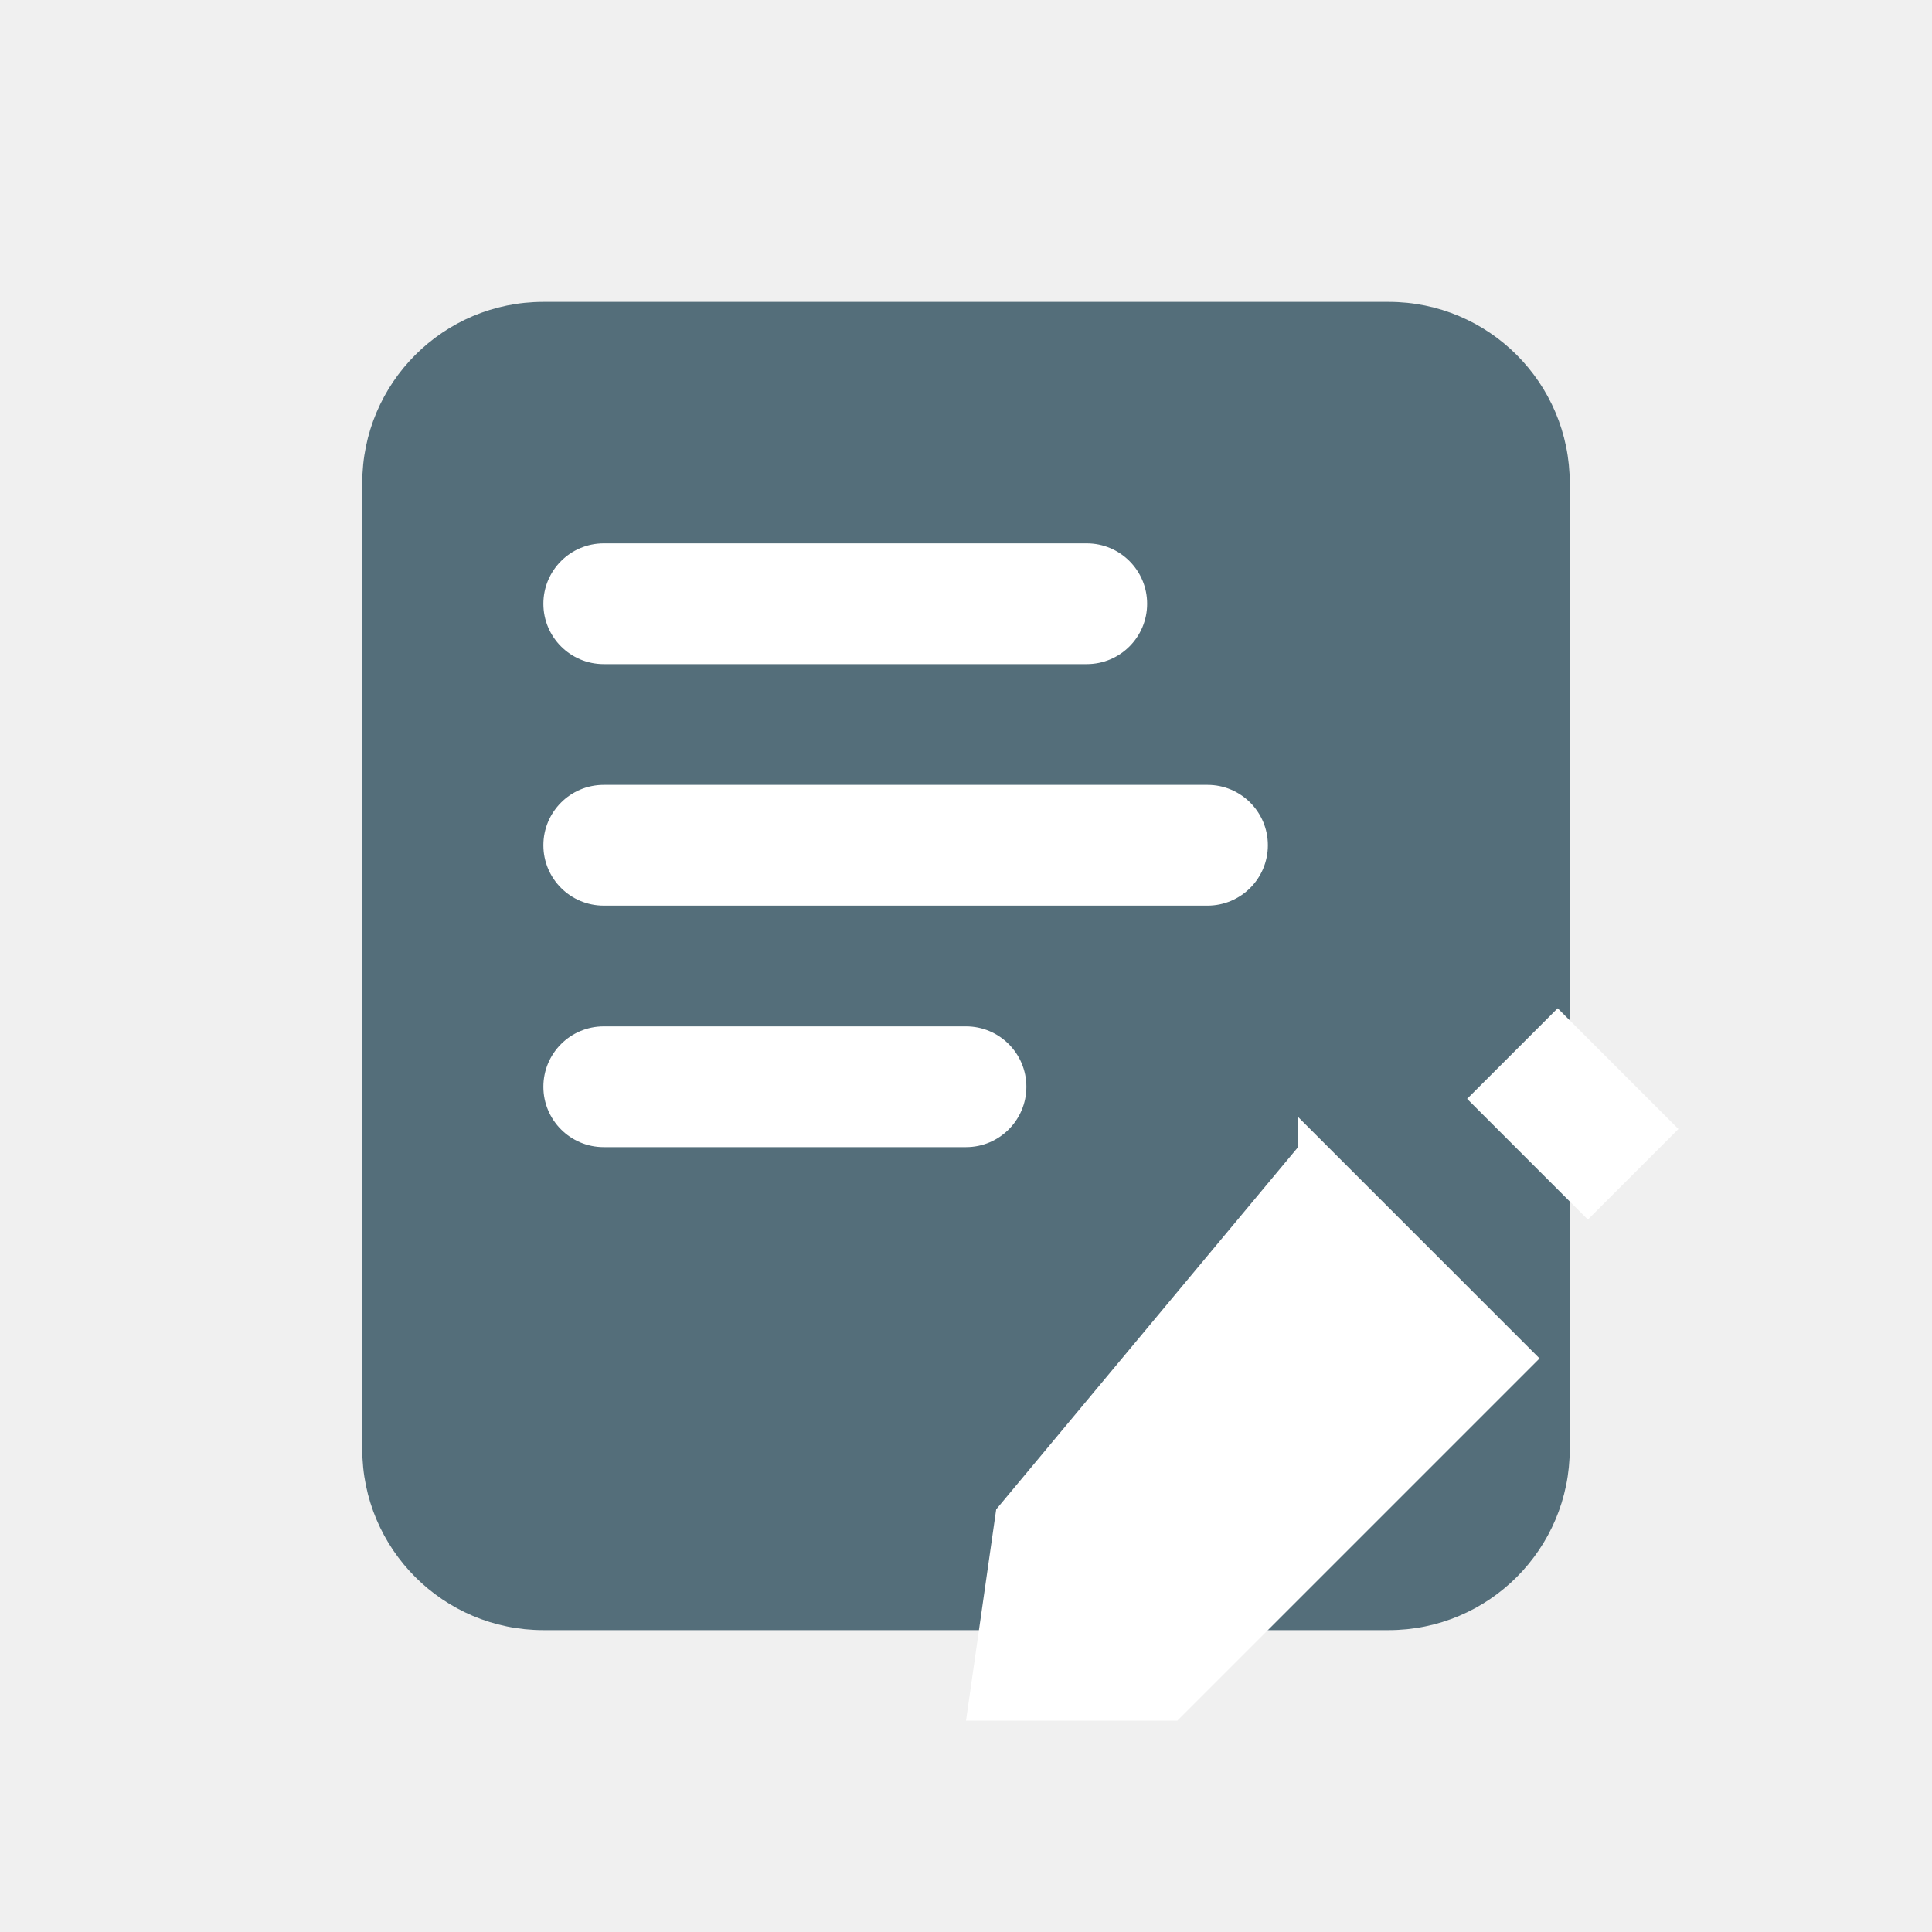
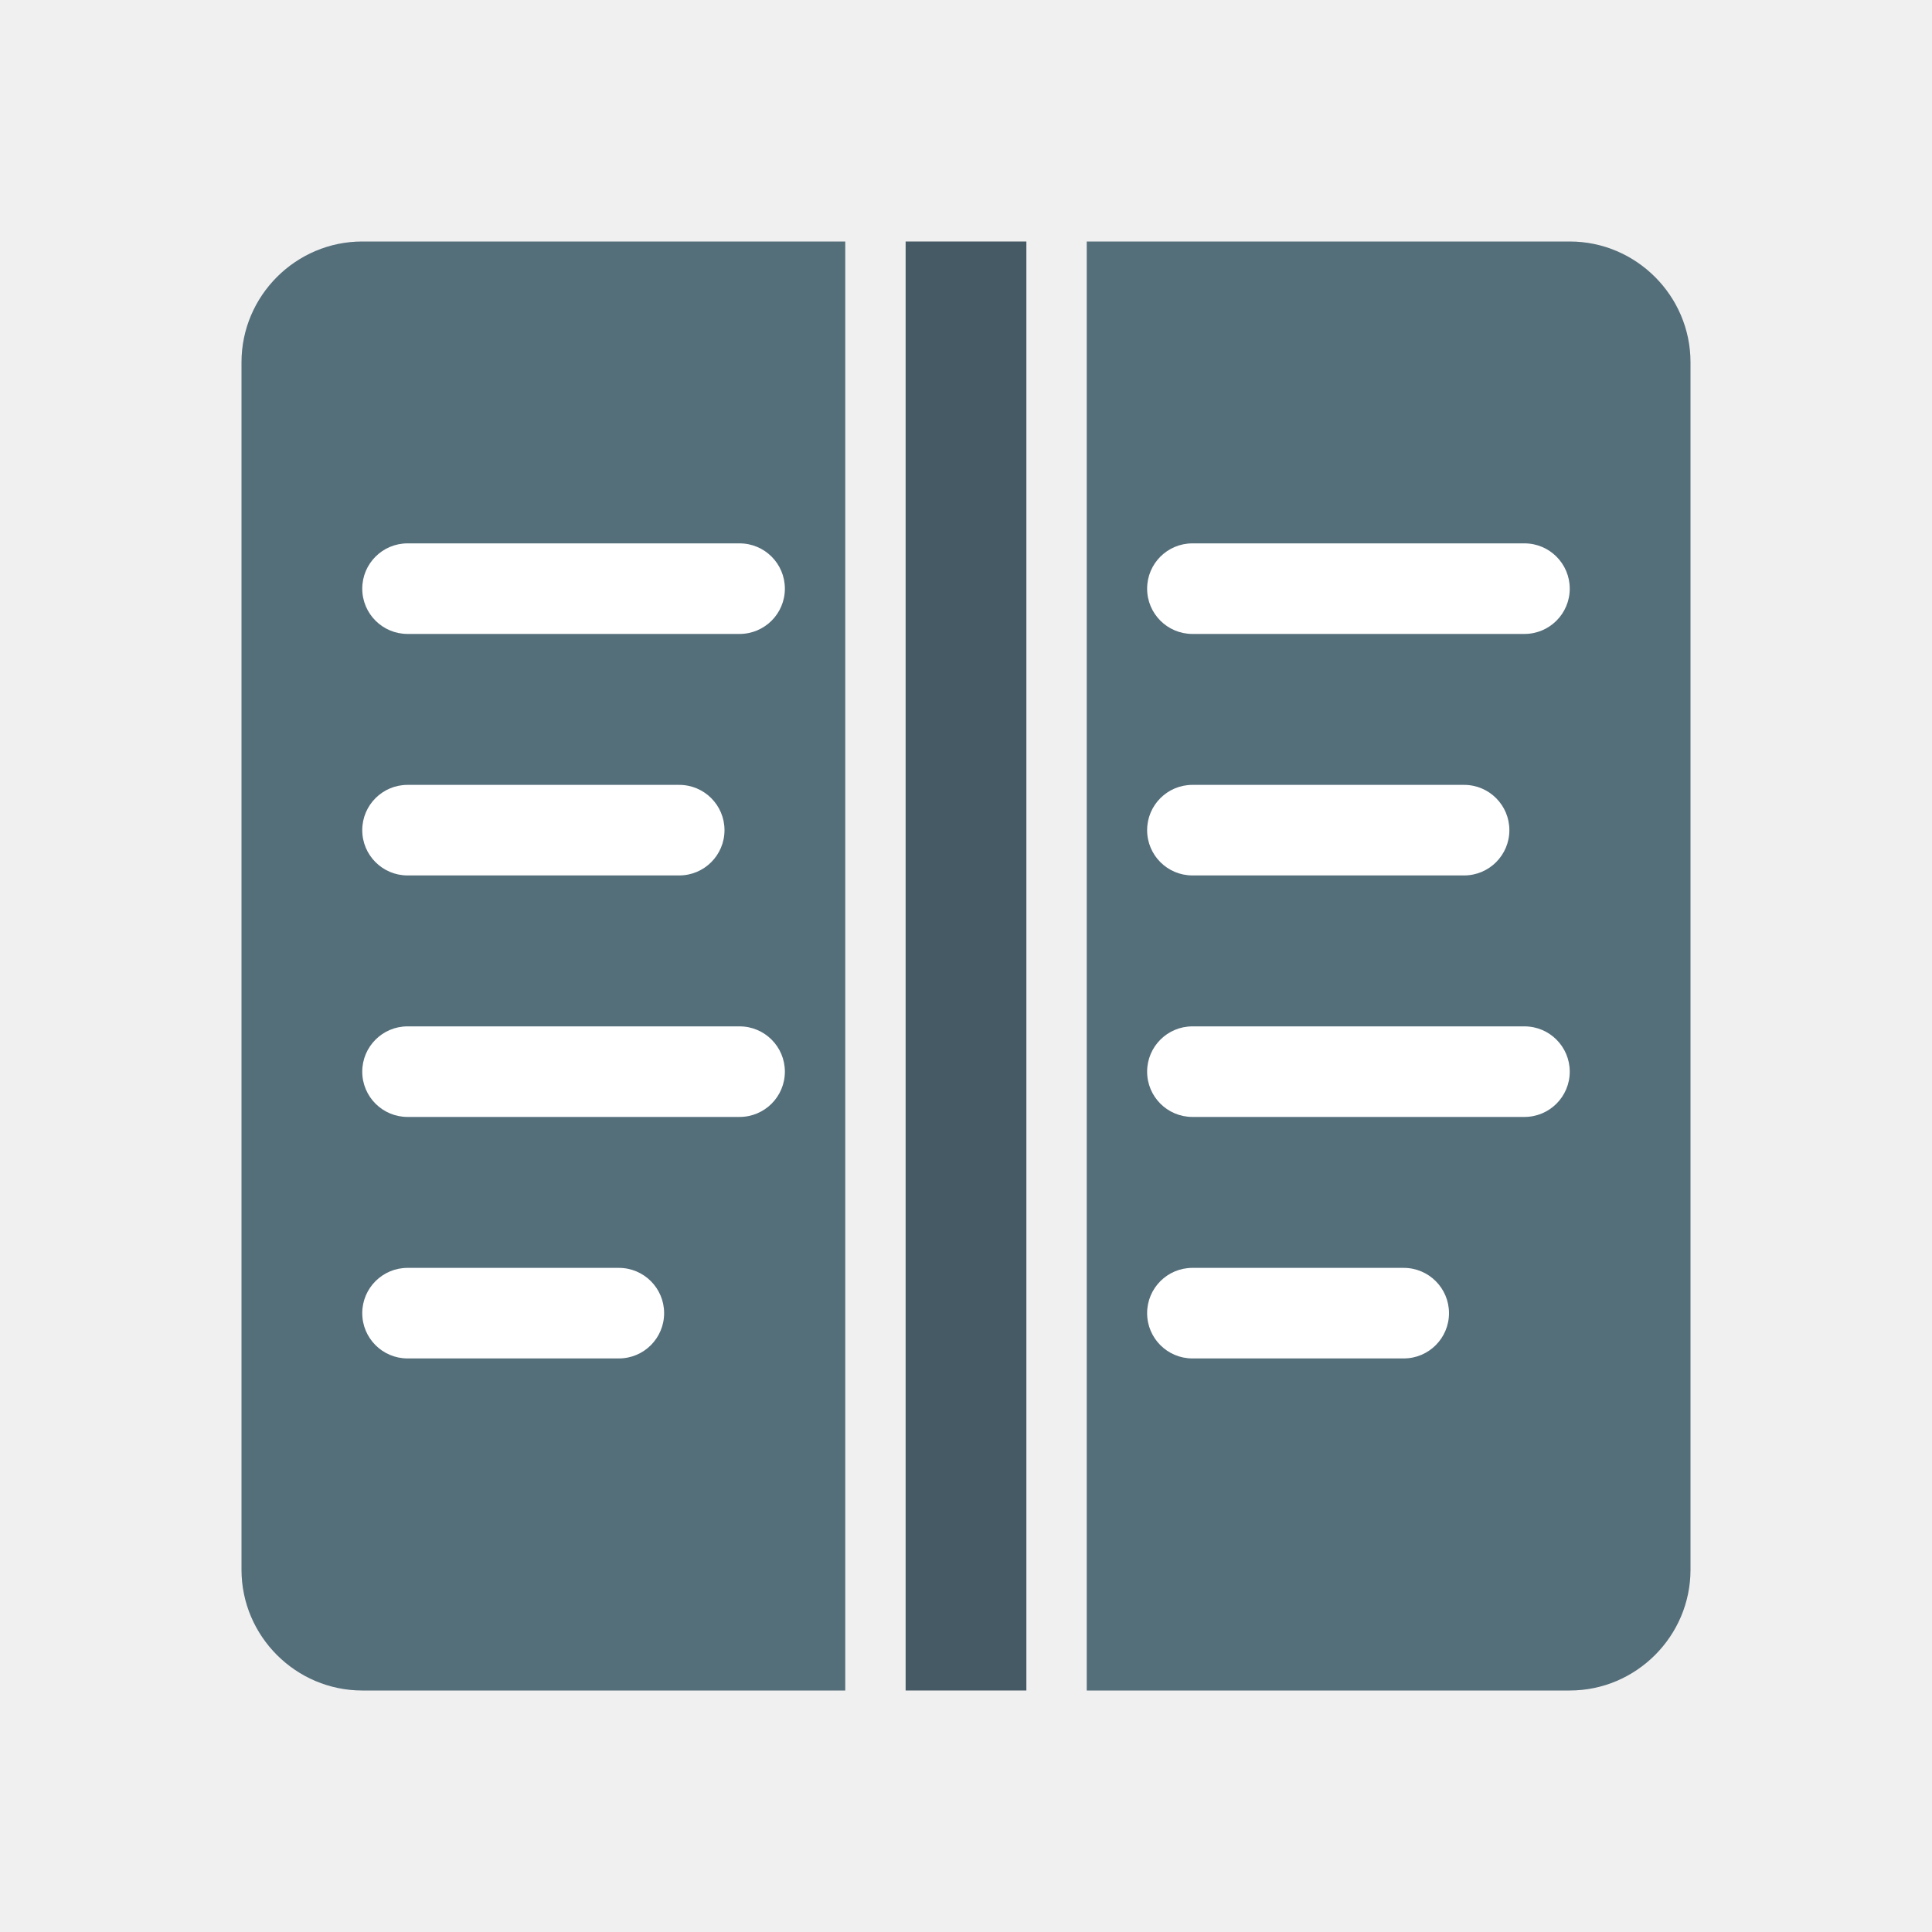
<svg xmlns="http://www.w3.org/2000/svg" viewBox="0 0 32 32" fill="none">
-   <rect x="6" y="5" width="20" height="22" rx="3" fill="#546e7a" />
-   <rect x="9" y="9" width="10" height="2" rx="1" fill="#ffffff" />
-   <rect x="9" y="13" width="12" height="2" rx="1" fill="#ffffff" />
-   <rect x="9" y="17" width="8" height="2" rx="1" fill="#ffffff" />
-   <path d="M21.5 18.5l4 4-6 6H16l.5-3.5 5-6z" fill="#ffffff" />
-   <path d="M24.3 18.2l1.5-1.5 2 2-1.5 1.5-2-2z" fill="#ffffff" />
+   <path d="M4 6c0-1.1.9-2 2-2h8v24H6c-1.1 0-2-.9-2-2V6z" fill="#546e7a" />
+   <path d="M18 4h8c1.1 0 2 .9 2 2v20c0 1.1-.9 2-2 2h-8V4z" fill="#546e7a" />
+   <rect x="15" y="4" width="2" height="24" fill="#455a64" />
+   <rect x="6" y="9" width="7" height="1.5" rx="0.75" fill="#ffffff" />
+   <rect x="6" y="13" width="6" height="1.5" rx="0.75" fill="#ffffff" />
+   <rect x="6" y="17" width="7" height="1.5" rx="0.75" fill="#ffffff" />
+   <rect x="6" y="21" width="5" height="1.5" rx="0.75" fill="#ffffff" />
+   <rect x="19" y="9" width="7" height="1.5" rx="0.75" fill="#ffffff" />
+   <rect x="19" y="13" width="6" height="1.5" rx="0.75" fill="#ffffff" />
+   <rect x="19" y="17" width="7" height="1.5" rx="0.75" fill="#ffffff" />
+   <rect x="19" y="21" width="5" height="1.5" rx="0.75" fill="#ffffff" />
</svg>
